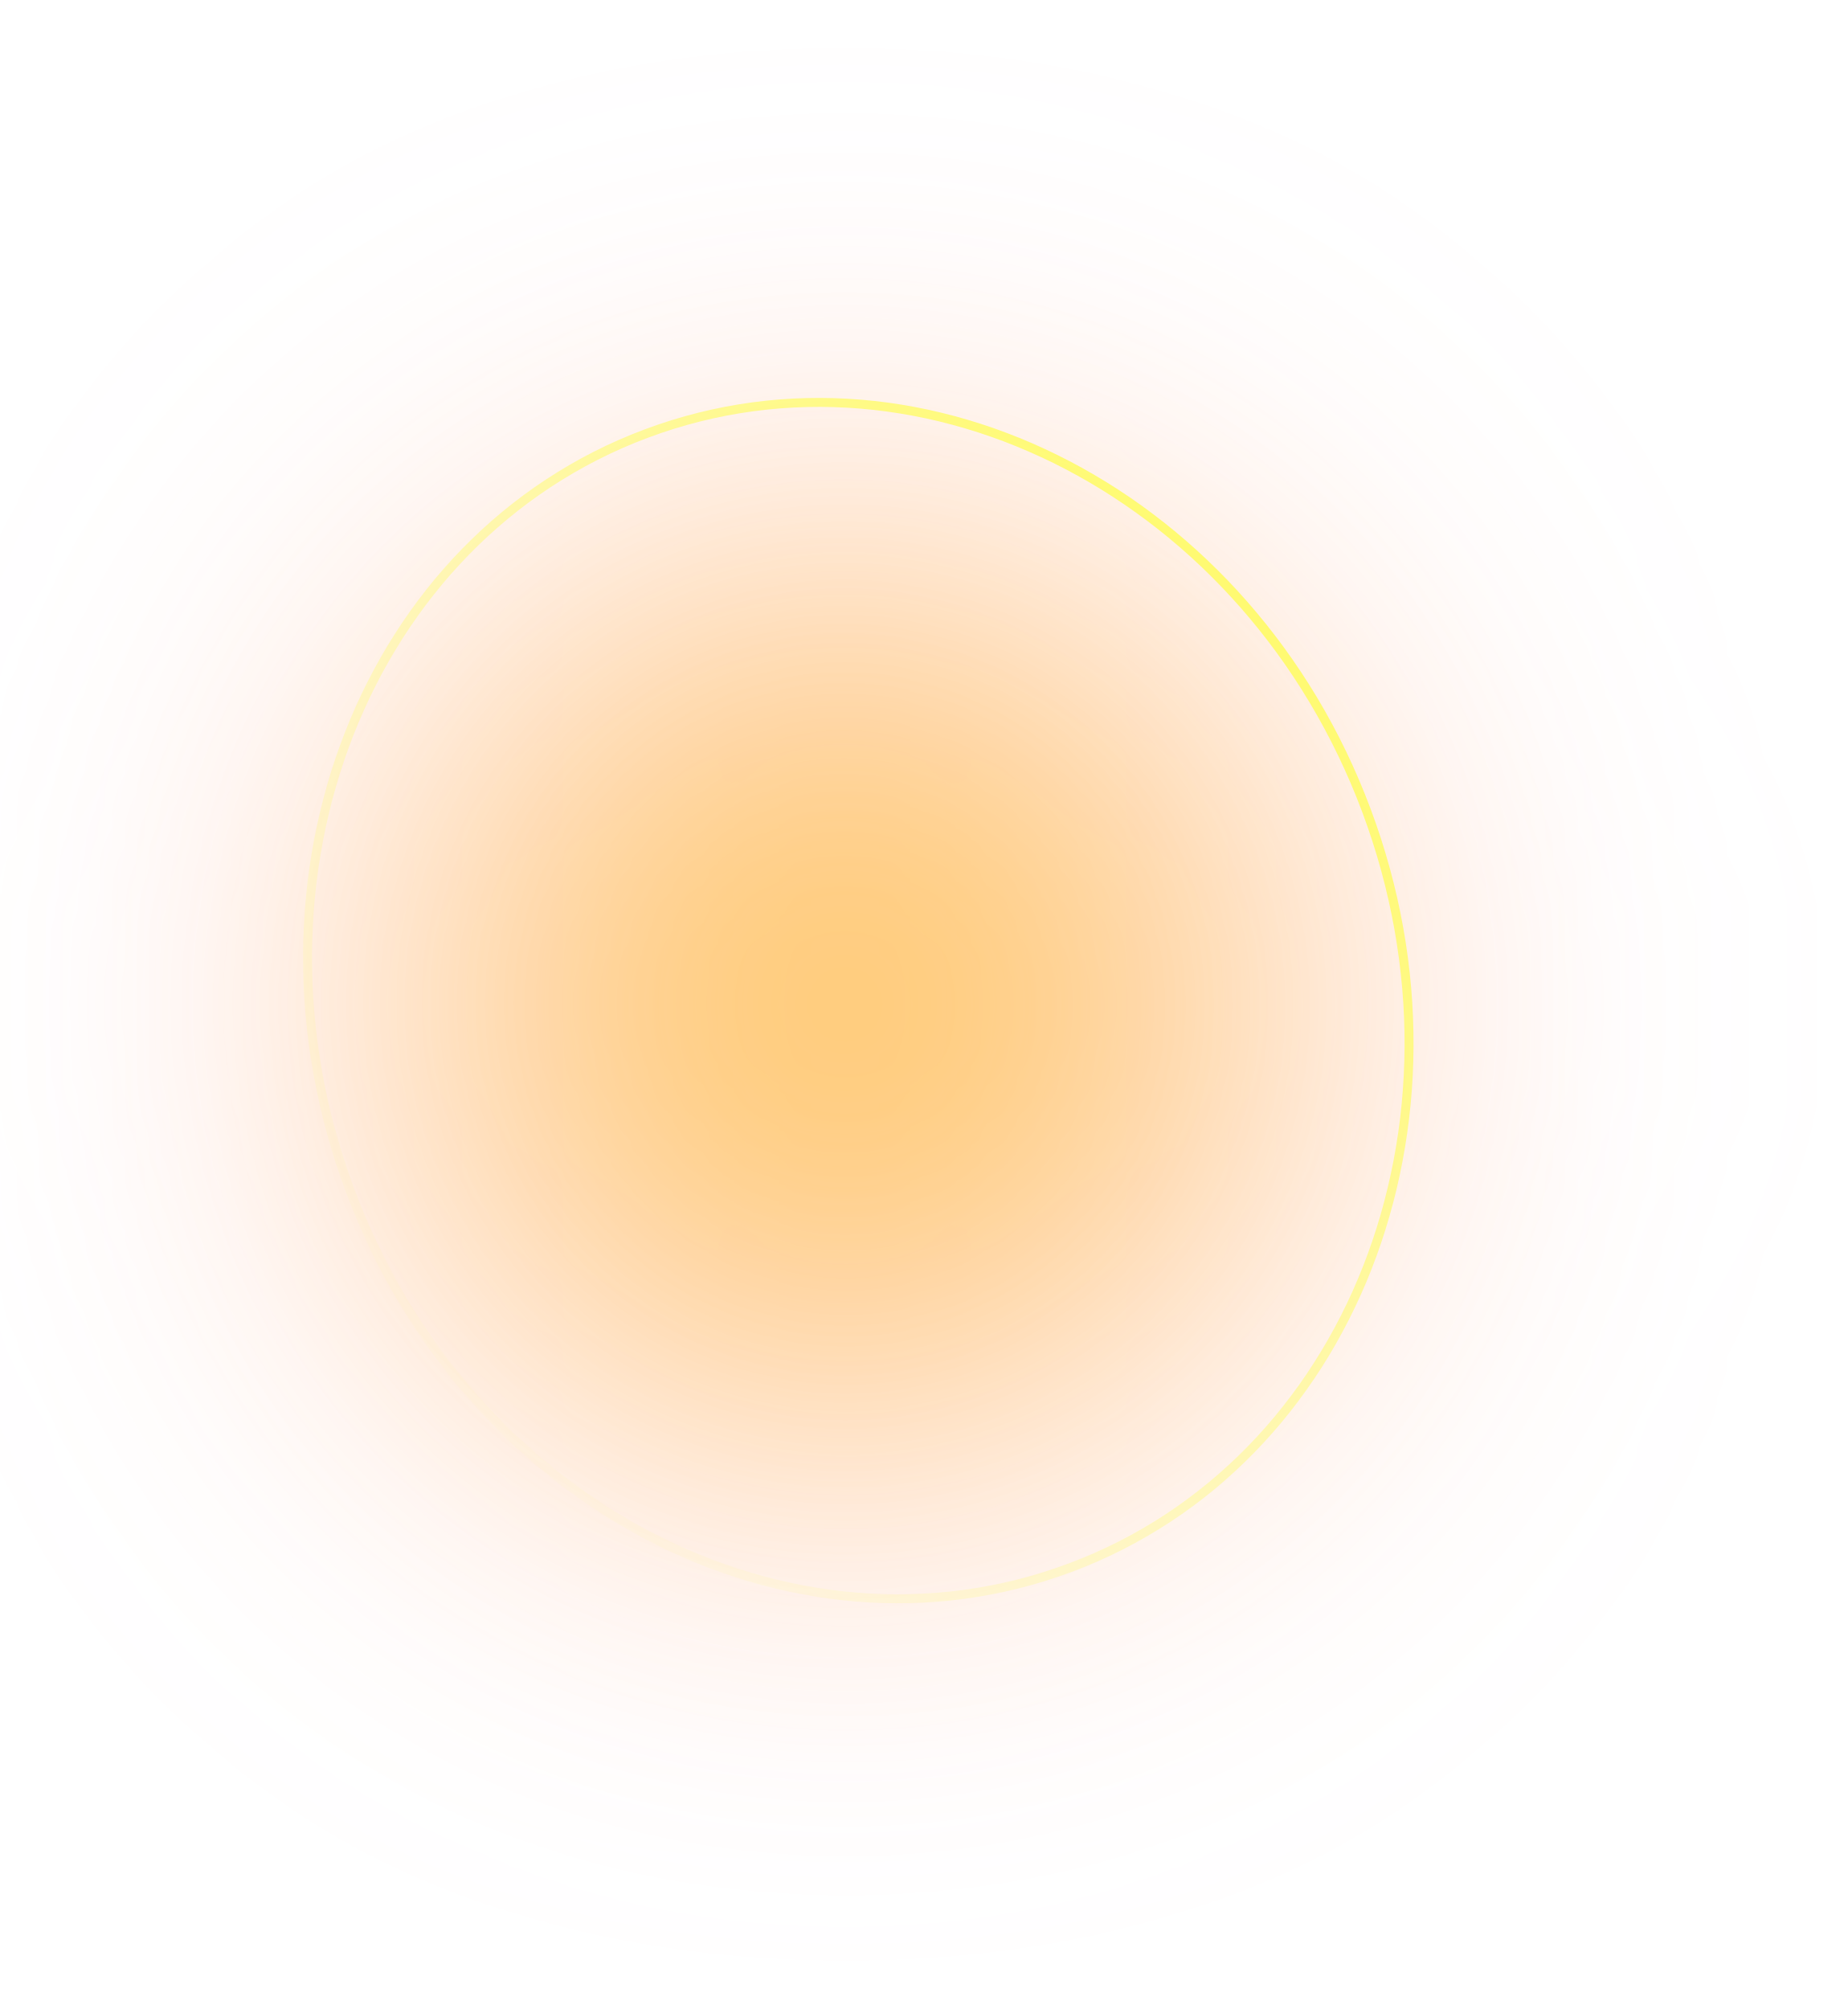
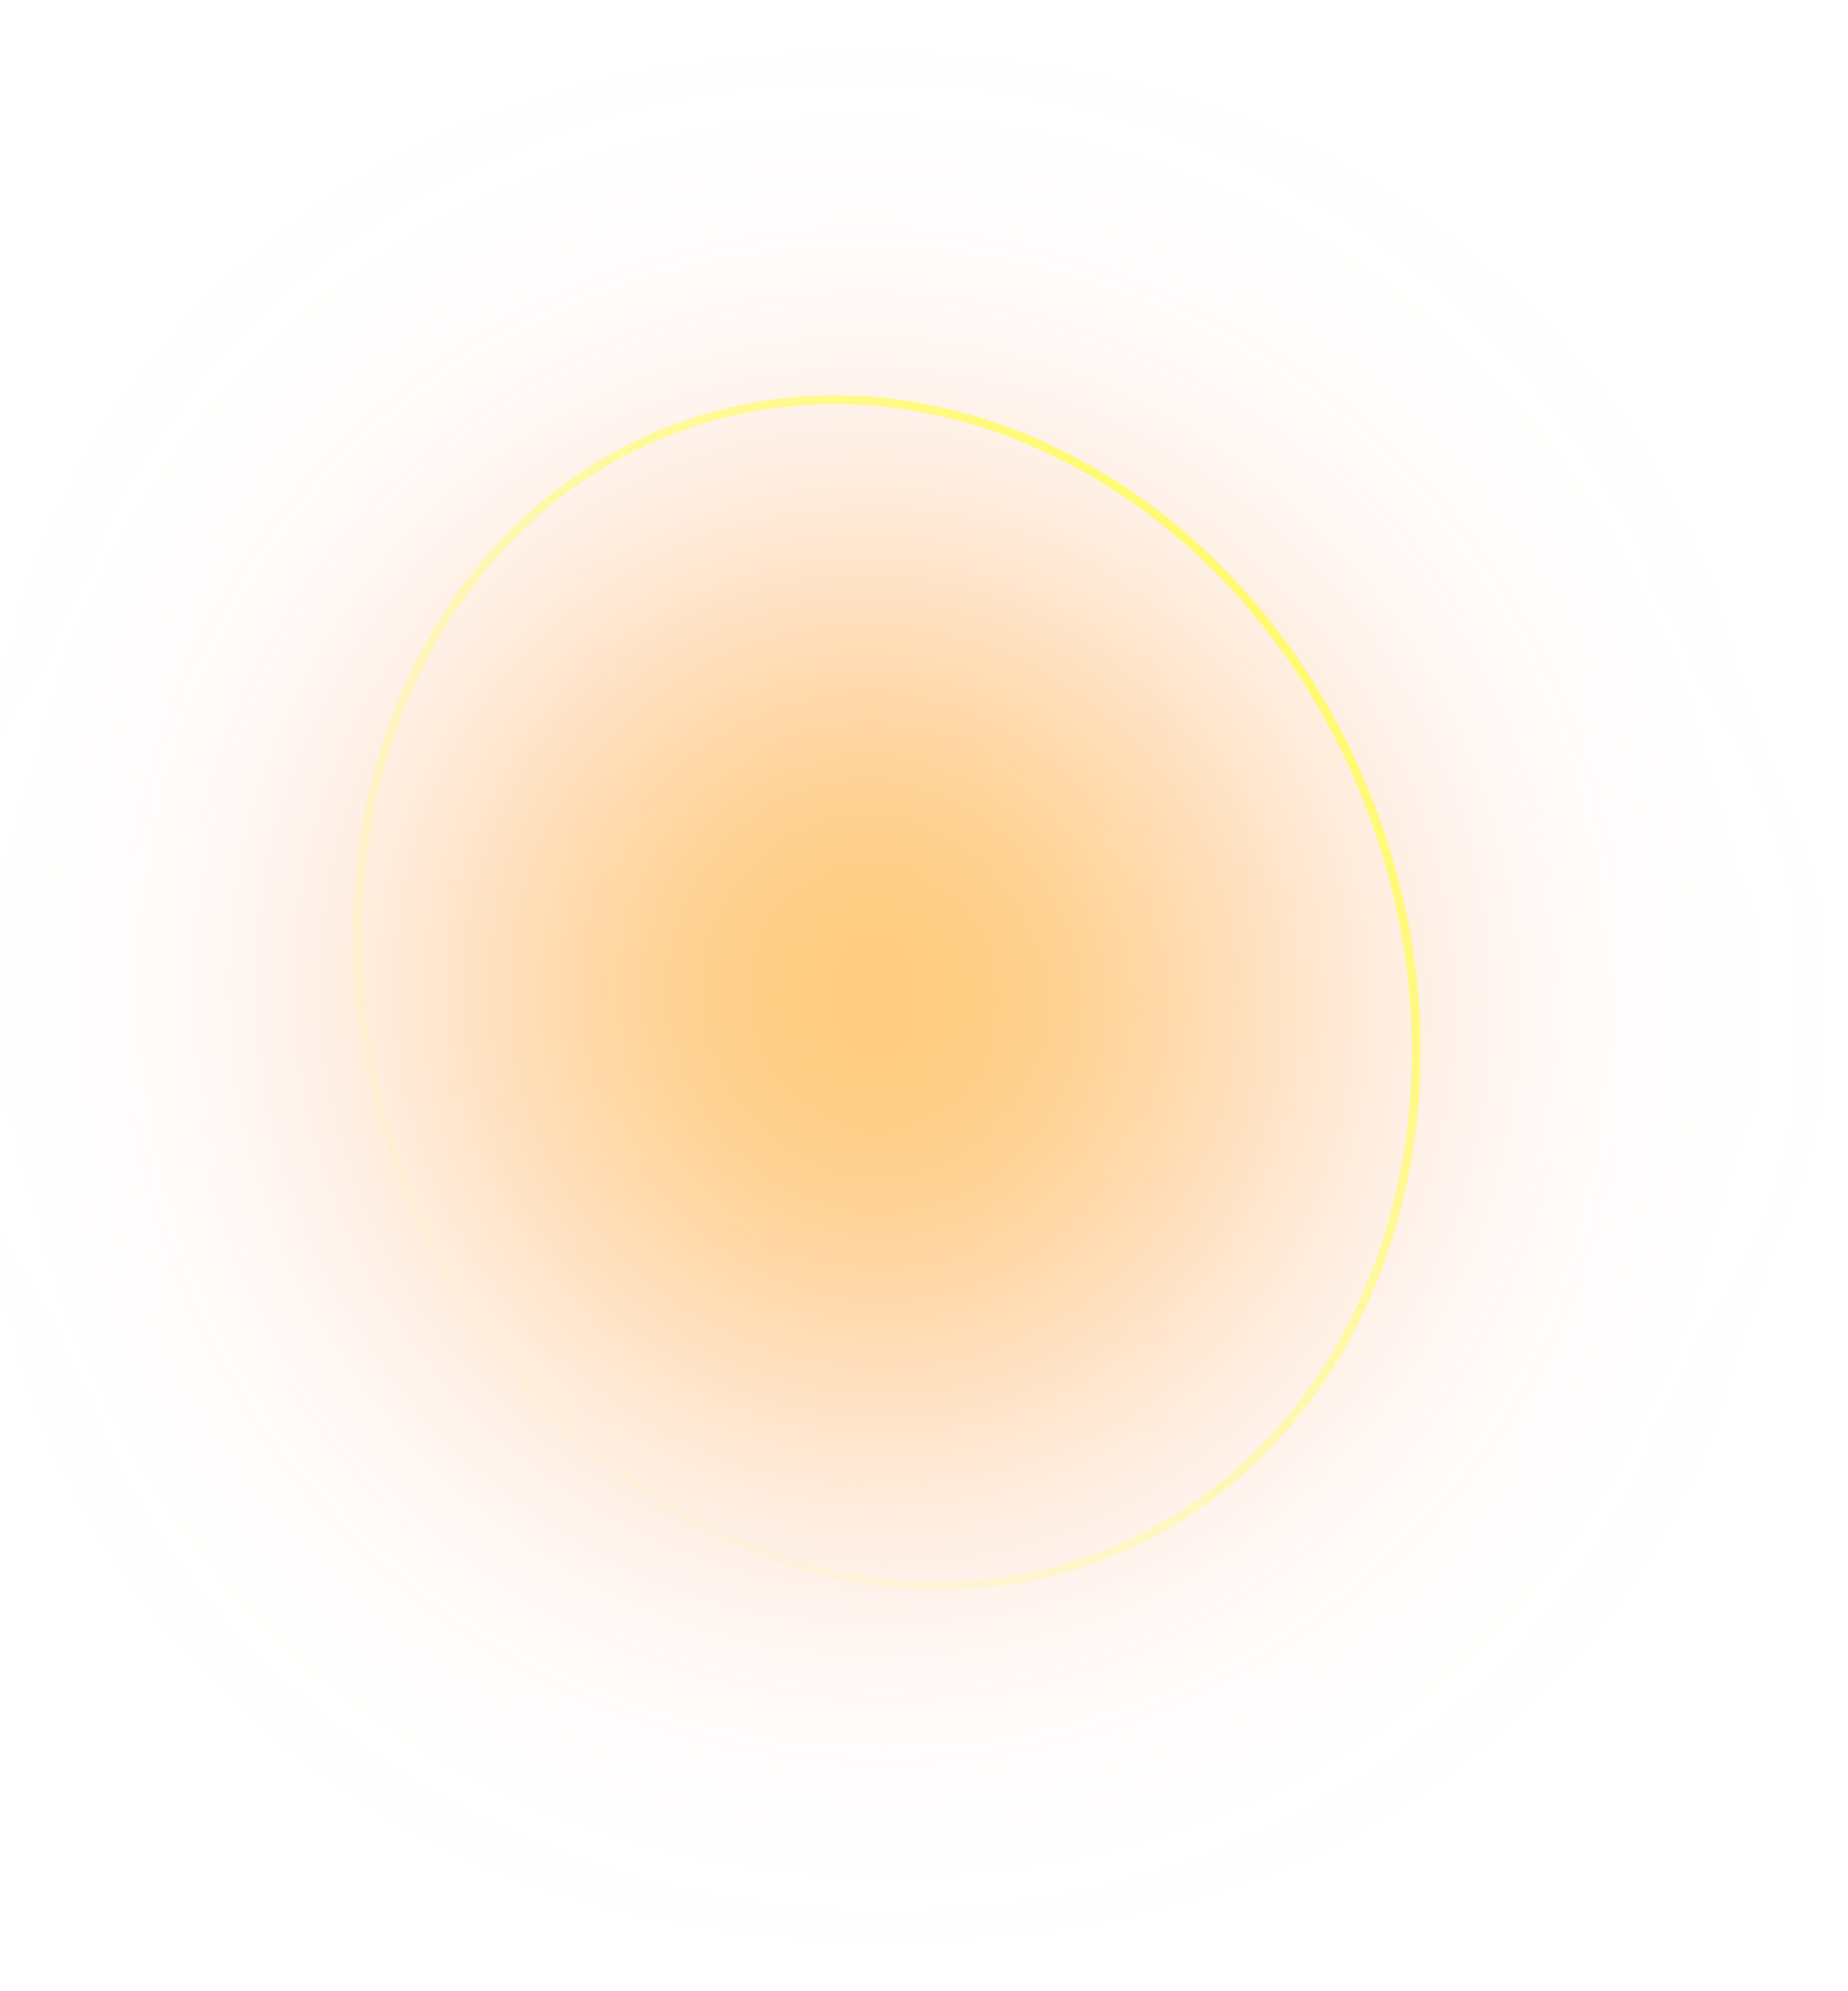
- <svg xmlns="http://www.w3.org/2000/svg" width="206" height="224" viewBox="0 0 206 224" fill="none">
-   <g filter="url(#filter0_f_513_60)">
-     <ellipse rx="41.595" ry="41.72" transform="matrix(-0.936725 0.350066 0.350066 0.936725 94.2117 111.978)" fill="#FFFF2E" />
+ <svg xmlns="http://www.w3.org/2000/svg" width="207" height="223" viewBox="0 0 207 223" fill="none">
+   <g filter="url(#filter0_f_390_239)">
+     <ellipse rx="39.926" ry="41.72" transform="matrix(-0.936725 0.350066 0.350066 0.936725 97.9171 111.593)" fill="#FFFF2E" />
  </g>
-   <g filter="url(#filter1_f_513_60)">
-     <ellipse rx="55.993" ry="56.213" transform="matrix(-0.936725 0.350066 0.350066 0.936725 94.2105 111.978)" fill="#FF36FF" fill-opacity="0.26" />
-     <path d="M42.229 131.405C53.001 160.229 85.007 174.894 113.714 164.166C142.421 153.438 156.964 121.376 146.192 92.552C135.42 63.728 103.414 49.063 74.707 59.791C46 70.519 31.457 102.581 42.229 131.405Z" stroke="#FFFF67" />
+   <g filter="url(#filter1_f_390_239)">
+     <ellipse rx="53.746" ry="56.213" transform="matrix(-0.936725 0.350066 0.350066 0.936725 97.9151 111.594)" fill="#FF36FF" fill-opacity="0.26" />
+     <path d="M48.038 130.233C58.817 159.076 89.892 174.068 117.418 163.781C144.945 153.494 158.571 121.797 147.792 92.954C137.013 64.112 105.939 49.12 78.412 59.407C50.886 69.694 37.26 101.391 48.038 130.233Z" stroke="#FFFF67" />
  </g>
-   <path d="M39.041 132.745C52.11 167.714 88.09 186.474 119.343 174.795C150.595 163.115 165.454 125.356 152.385 90.387C139.316 55.417 103.336 36.657 72.084 48.337C40.831 60.016 25.973 97.775 39.041 132.745Z" stroke="url(#paint0_linear_513_60)" />
+   <path d="M44.981 131.525C58.057 166.513 93.02 185.632 122.989 174.432C152.958 163.232 166.814 125.869 153.738 90.881C140.663 55.892 105.7 36.774 75.73 47.974C45.761 59.174 31.906 96.536 44.981 131.525Z" stroke="url(#paint0_linear_390_239)" />
  <defs>
-     <filter id="filter0_f_513_60" x="-2.41" y="15.262" width="193.244" height="193.433" filterUnits="userSpaceOnUse" color-interpolation-filters="sRGB">
+     <filter id="filter0_f_390_239" x="2.756" y="15.077" width="190.322" height="193.032" filterUnits="userSpaceOnUse" color-interpolation-filters="sRGB">
      <feFlood flood-opacity="0" result="BackgroundImageFix" />
      <feBlend mode="normal" in="SourceGraphic" in2="BackgroundImageFix" result="shape" />
-       <feGaussianBlur stdDeviation="27.5" result="effect1_foregroundBlur_513_60" />
+       <feGaussianBlur stdDeviation="27.5" result="effect1_foregroundBlur_390_239" />
    </filter>
-     <filter id="filter1_f_513_60" x="-16.824" y="0.777" width="222.07" height="222.402" filterUnits="userSpaceOnUse" color-interpolation-filters="sRGB">
+     <filter id="filter1_f_390_239" x="-11.153" y="0.662" width="218.137" height="221.863" filterUnits="userSpaceOnUse" color-interpolation-filters="sRGB">
      <feFlood flood-opacity="0" result="BackgroundImageFix" />
      <feBlend mode="normal" in="SourceGraphic" in2="BackgroundImageFix" result="shape" />
-       <feGaussianBlur stdDeviation="27.5" result="effect1_foregroundBlur_513_60" />
+       <feGaussianBlur stdDeviation="27.5" result="effect1_foregroundBlur_390_239" />
    </filter>
-     <linearGradient id="paint0_linear_513_60" x1="142.784" y1="62.431" x2="42.247" y2="153.999" gradientUnits="userSpaceOnUse">
+     <linearGradient id="paint0_linear_390_239" x1="144.127" y1="62.929" x2="45.873" y2="149.944" gradientUnits="userSpaceOnUse">
      <stop stop-color="#FFFF3E" stop-opacity="0.73" />
      <stop offset="1" stop-color="#FFFF5E" stop-opacity="0" />
    </linearGradient>
  </defs>
</svg>
